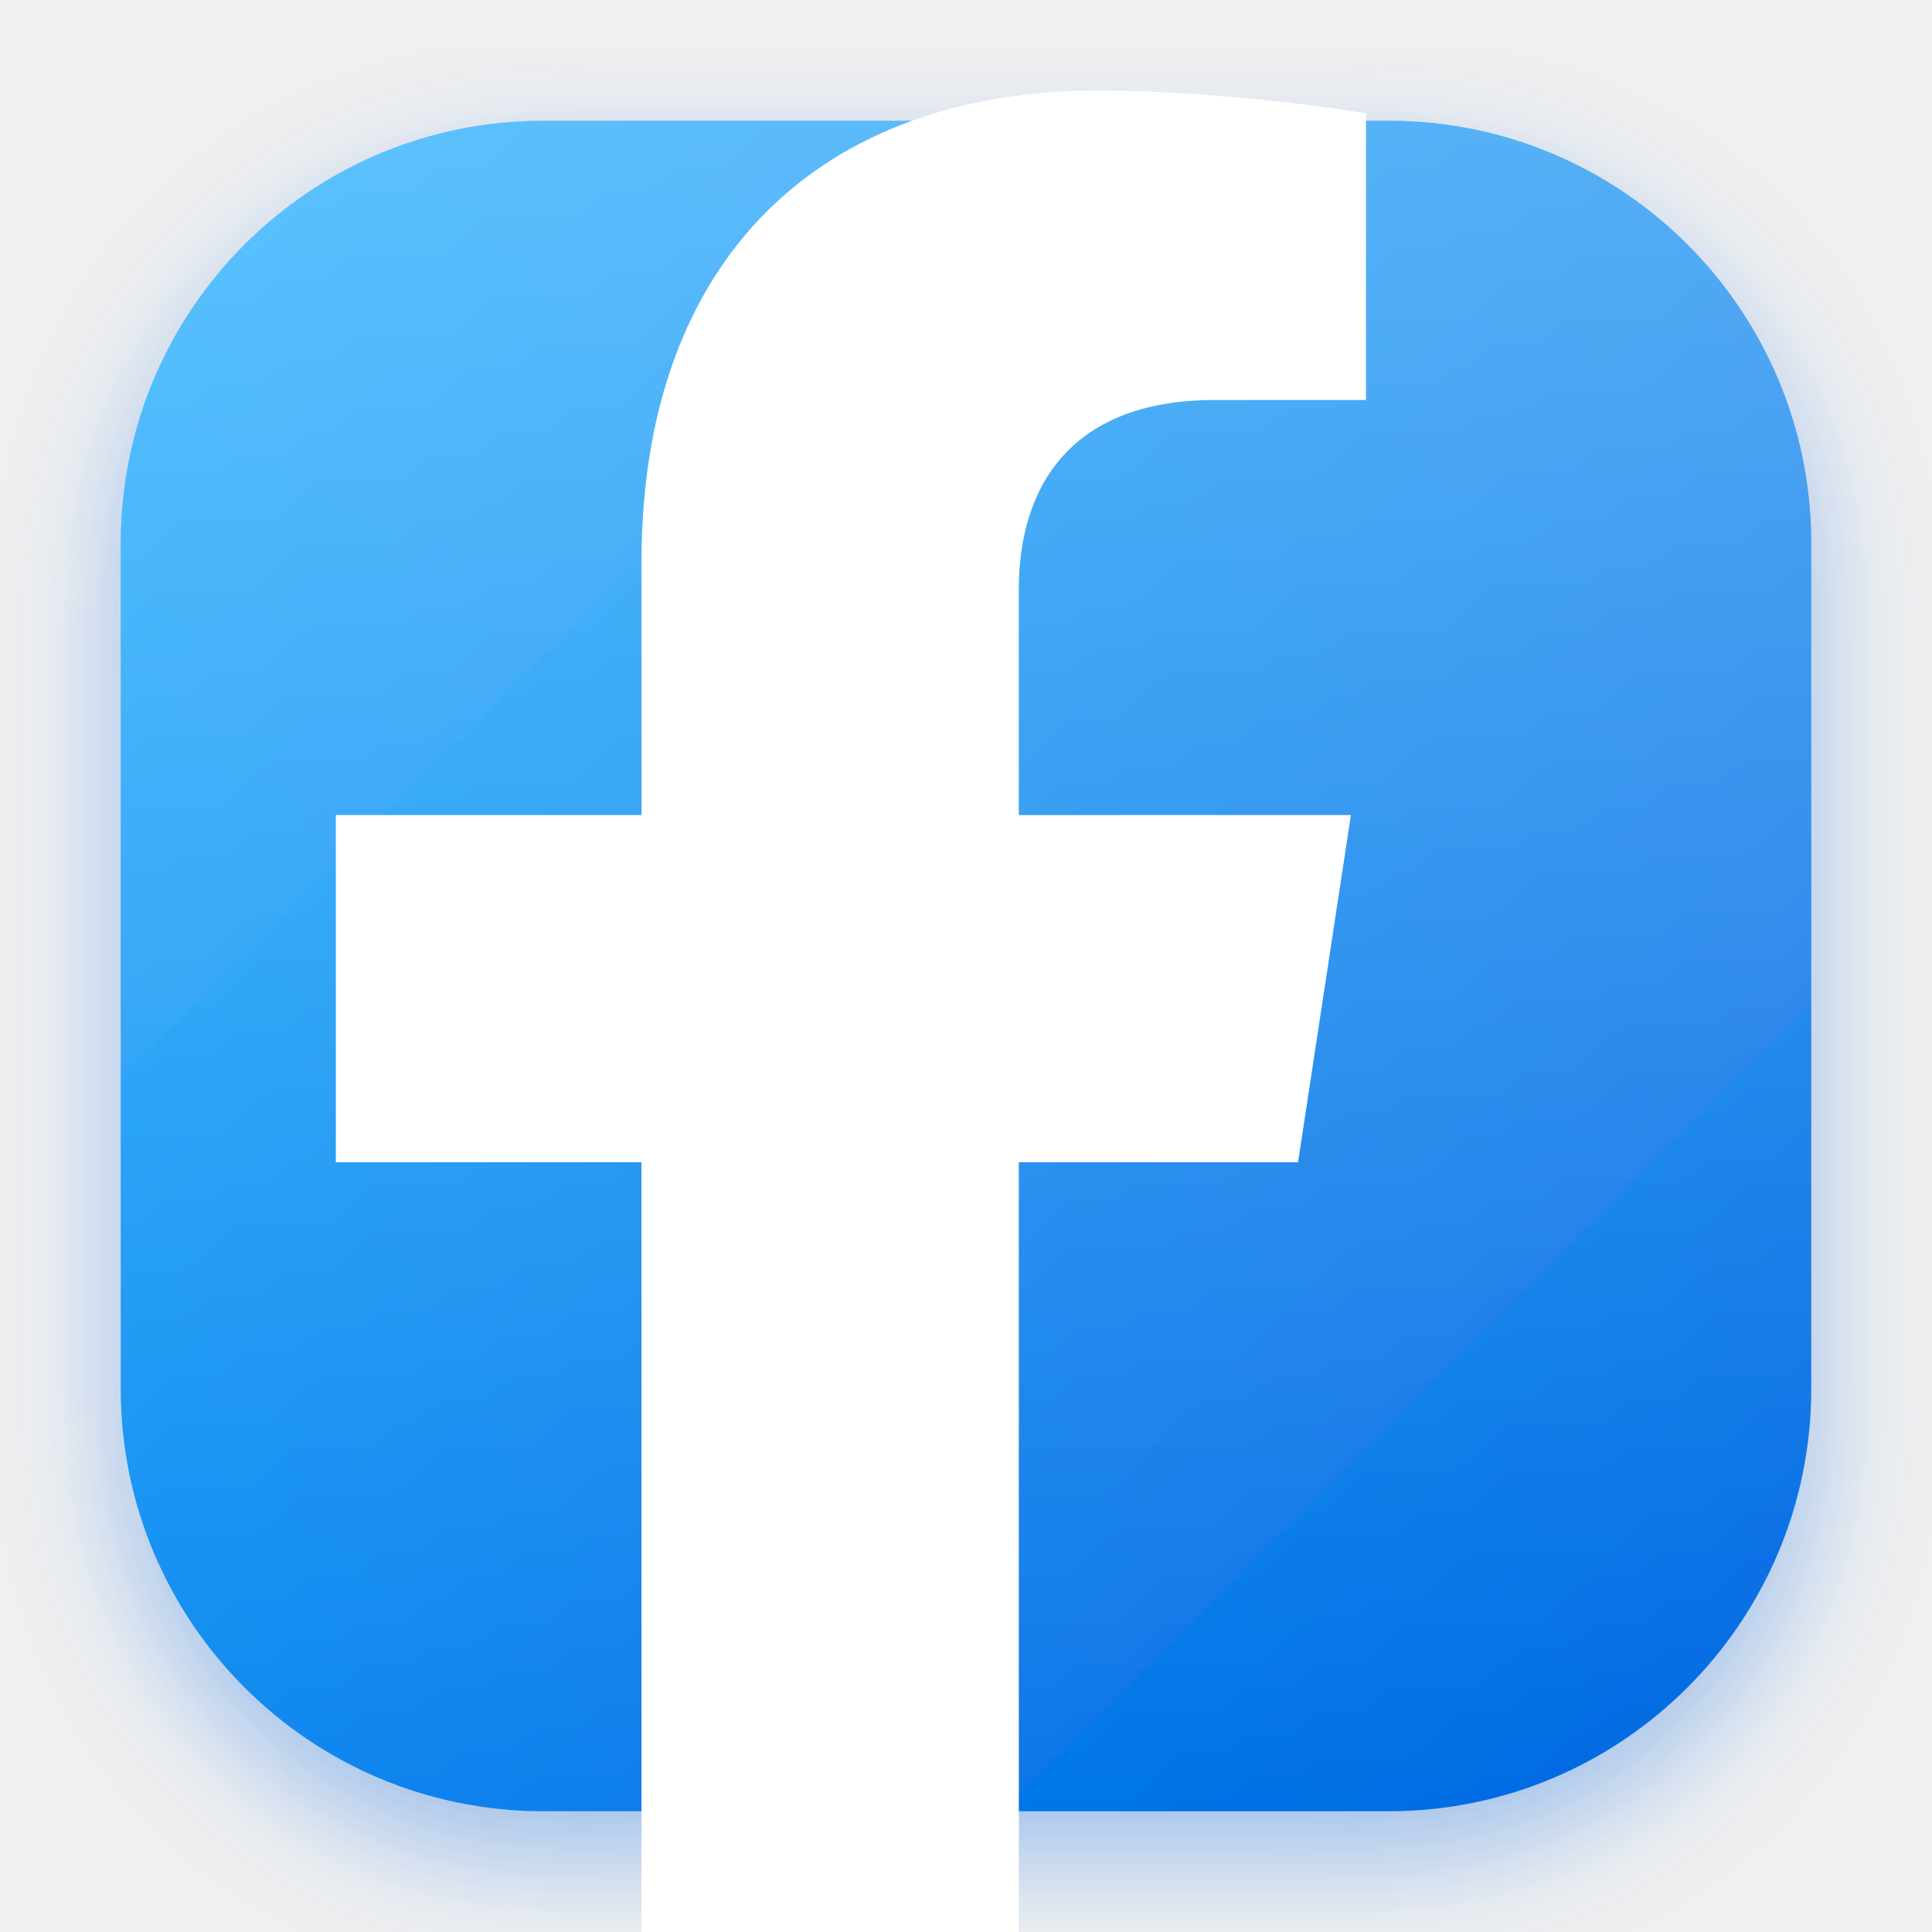
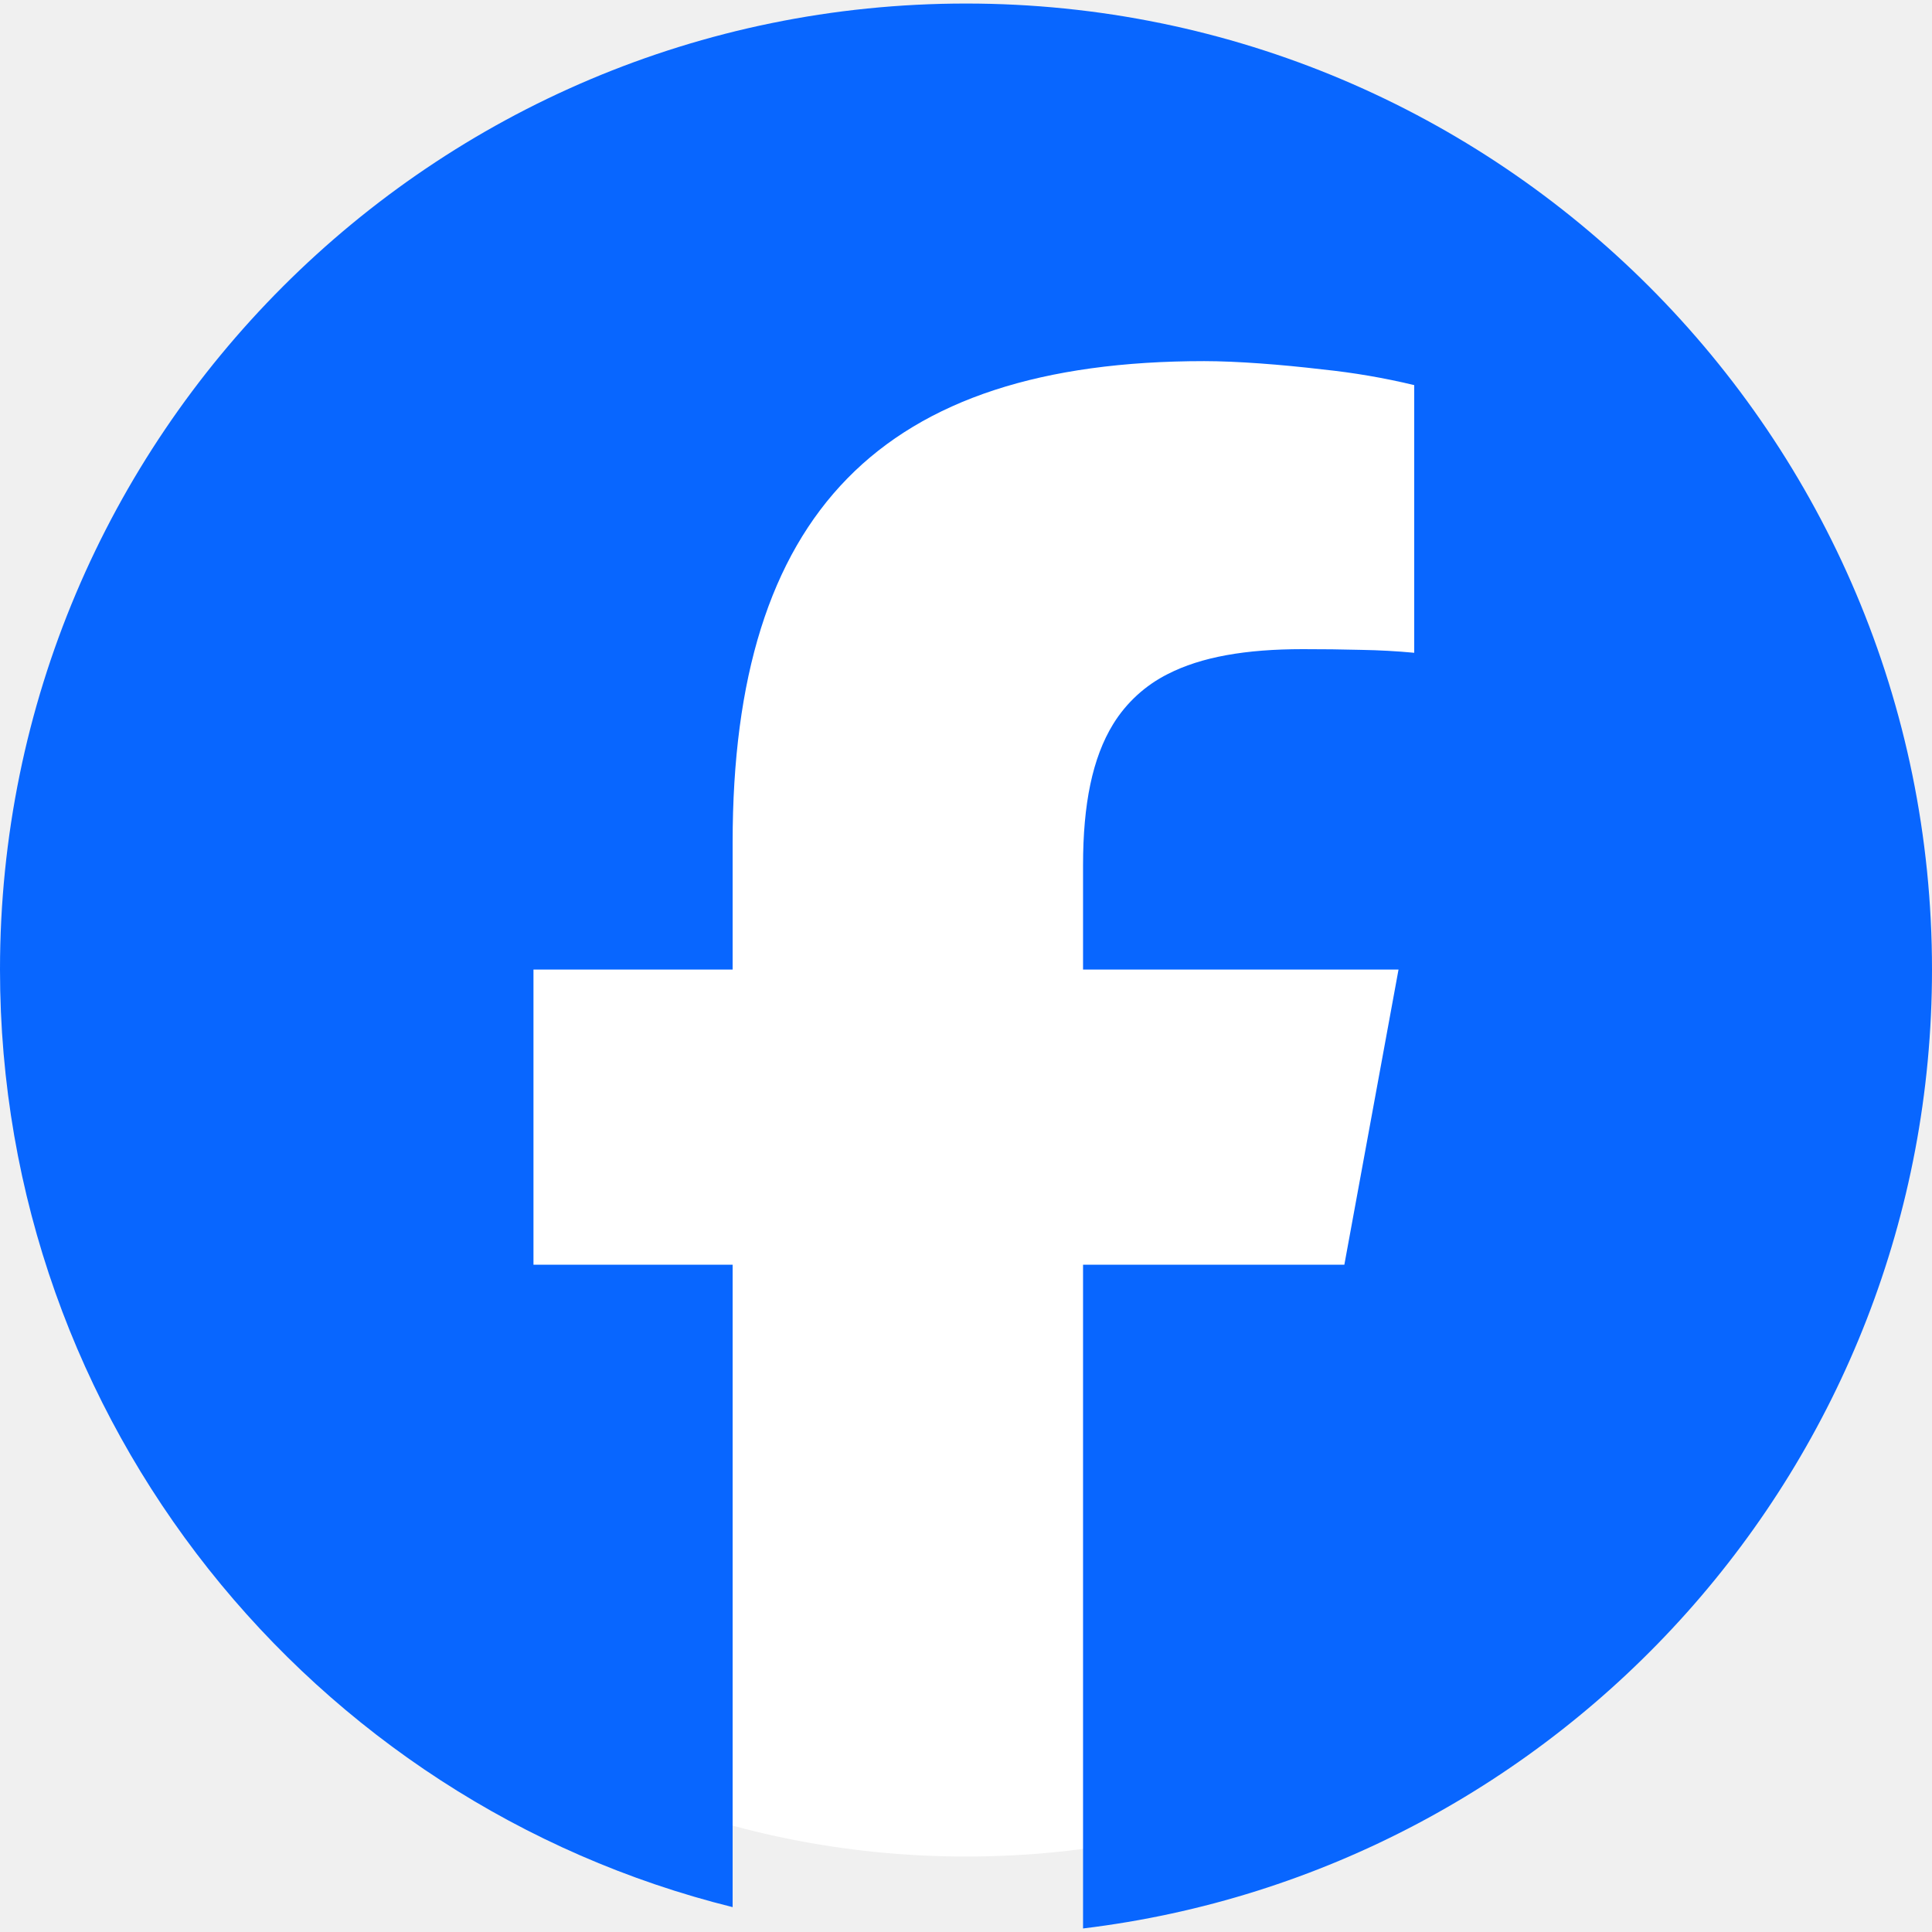
<svg xmlns="http://www.w3.org/2000/svg" viewBox="0 0 512 512">
-   <defs>
-     <linearGradient id="fbBg" x1="0%" y1="0%" x2="100%" y2="100%">
-       <stop offset="0%" stop-color="#18ACFE" />
-       <stop offset="100%" stop-color="#0165E1" />
-     </linearGradient>
-     <filter id="fbShadow" x="-20%" y="-20%" width="140%" height="140%">
-       <feDropShadow dx="0" dy="12" stdDeviation="16" flood-color="#0165E1" flood-opacity="0.35" />
-     </filter>
-     <linearGradient id="fbBevel" x1="0%" y1="0%" x2="0%" y2="100%">
-       <stop offset="0%" stop-color="#FFFFFF" stop-opacity="0.3" />
-       <stop offset="100%" stop-color="#FFFFFF" stop-opacity="0" />
-     </linearGradient>
-   </defs>
-   <rect x="32" y="32" width="448" height="448" rx="112" fill="url(#fbBg)" filter="url(#fbShadow)" />
-   <rect x="32" y="32" width="448" height="448" rx="112" fill="url(#fbBevel)" />
-   <path d="M344 268l14-92h-88v-60c0-25 12-50 52-50h40V-10s-36-6-71-6c-73 0-121 44-121 125v67h-81v92h81v222c16 3 33 4 50 4s34-1 50-4V268h65z" transform="translate(0, 40)" fill="#FFFFFF" />
+   <circle cx="256" cy="256" r="236" fill="#fff" />
+   <path transform="translate(0.00 0.00) scale(21.33333)" fill="#0866FF" d="M9.101 23.691v-7.98H6.627v-3.667h2.474v-1.58c0-4.085 1.848-5.978 5.858-5.978.401 0 .955.042 1.468.103a8.68 8.68 0 0 1 1.141.195v3.325a8.623 8.623 0 0 0-.653-.036 26.805 26.805 0 0 0-.733-.009c-.707 0-1.259.096-1.675.309a1.686 1.686 0 0 0-.679.622c-.258.42-.374.995-.374 1.752v1.297h3.919l-.386 2.103-.287 1.564h-3.246v8.245C19.396 23.238 24 18.179 24 12.044c0-6.627-5.373-12-12-12s-12 5.373-12 12c0 5.628 3.874 10.35 9.101 11.647Z" />
</svg>
